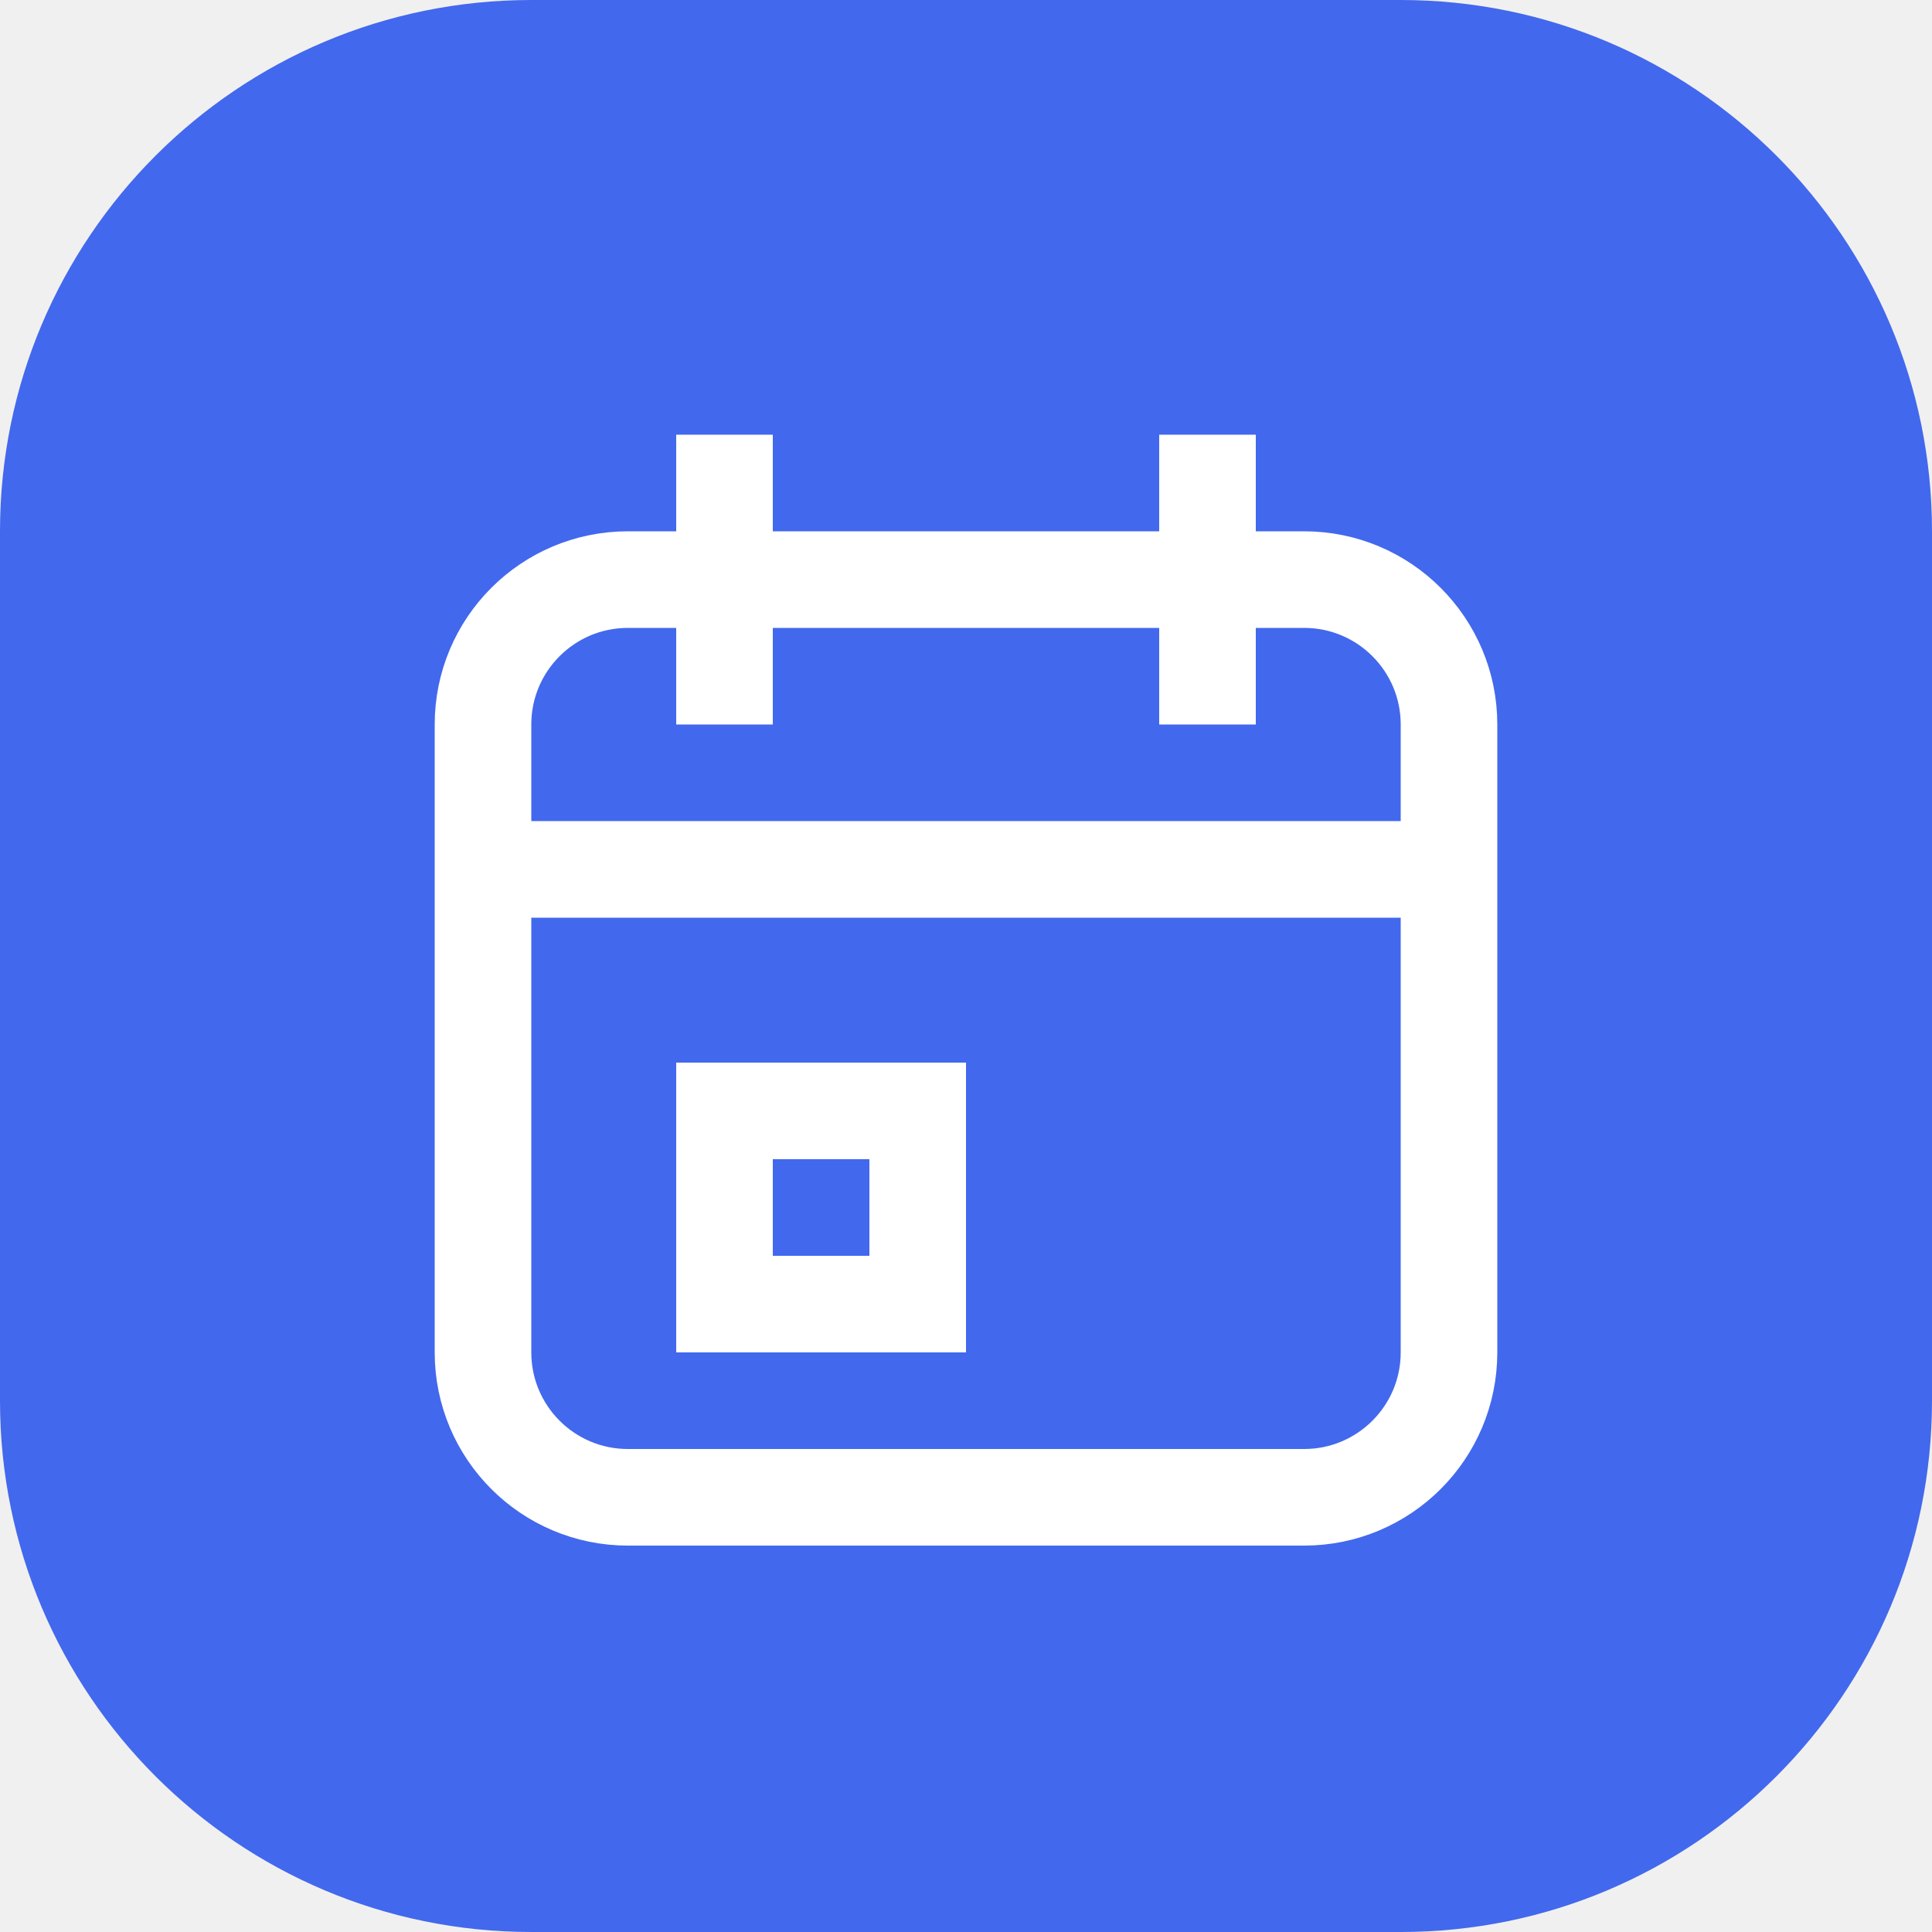
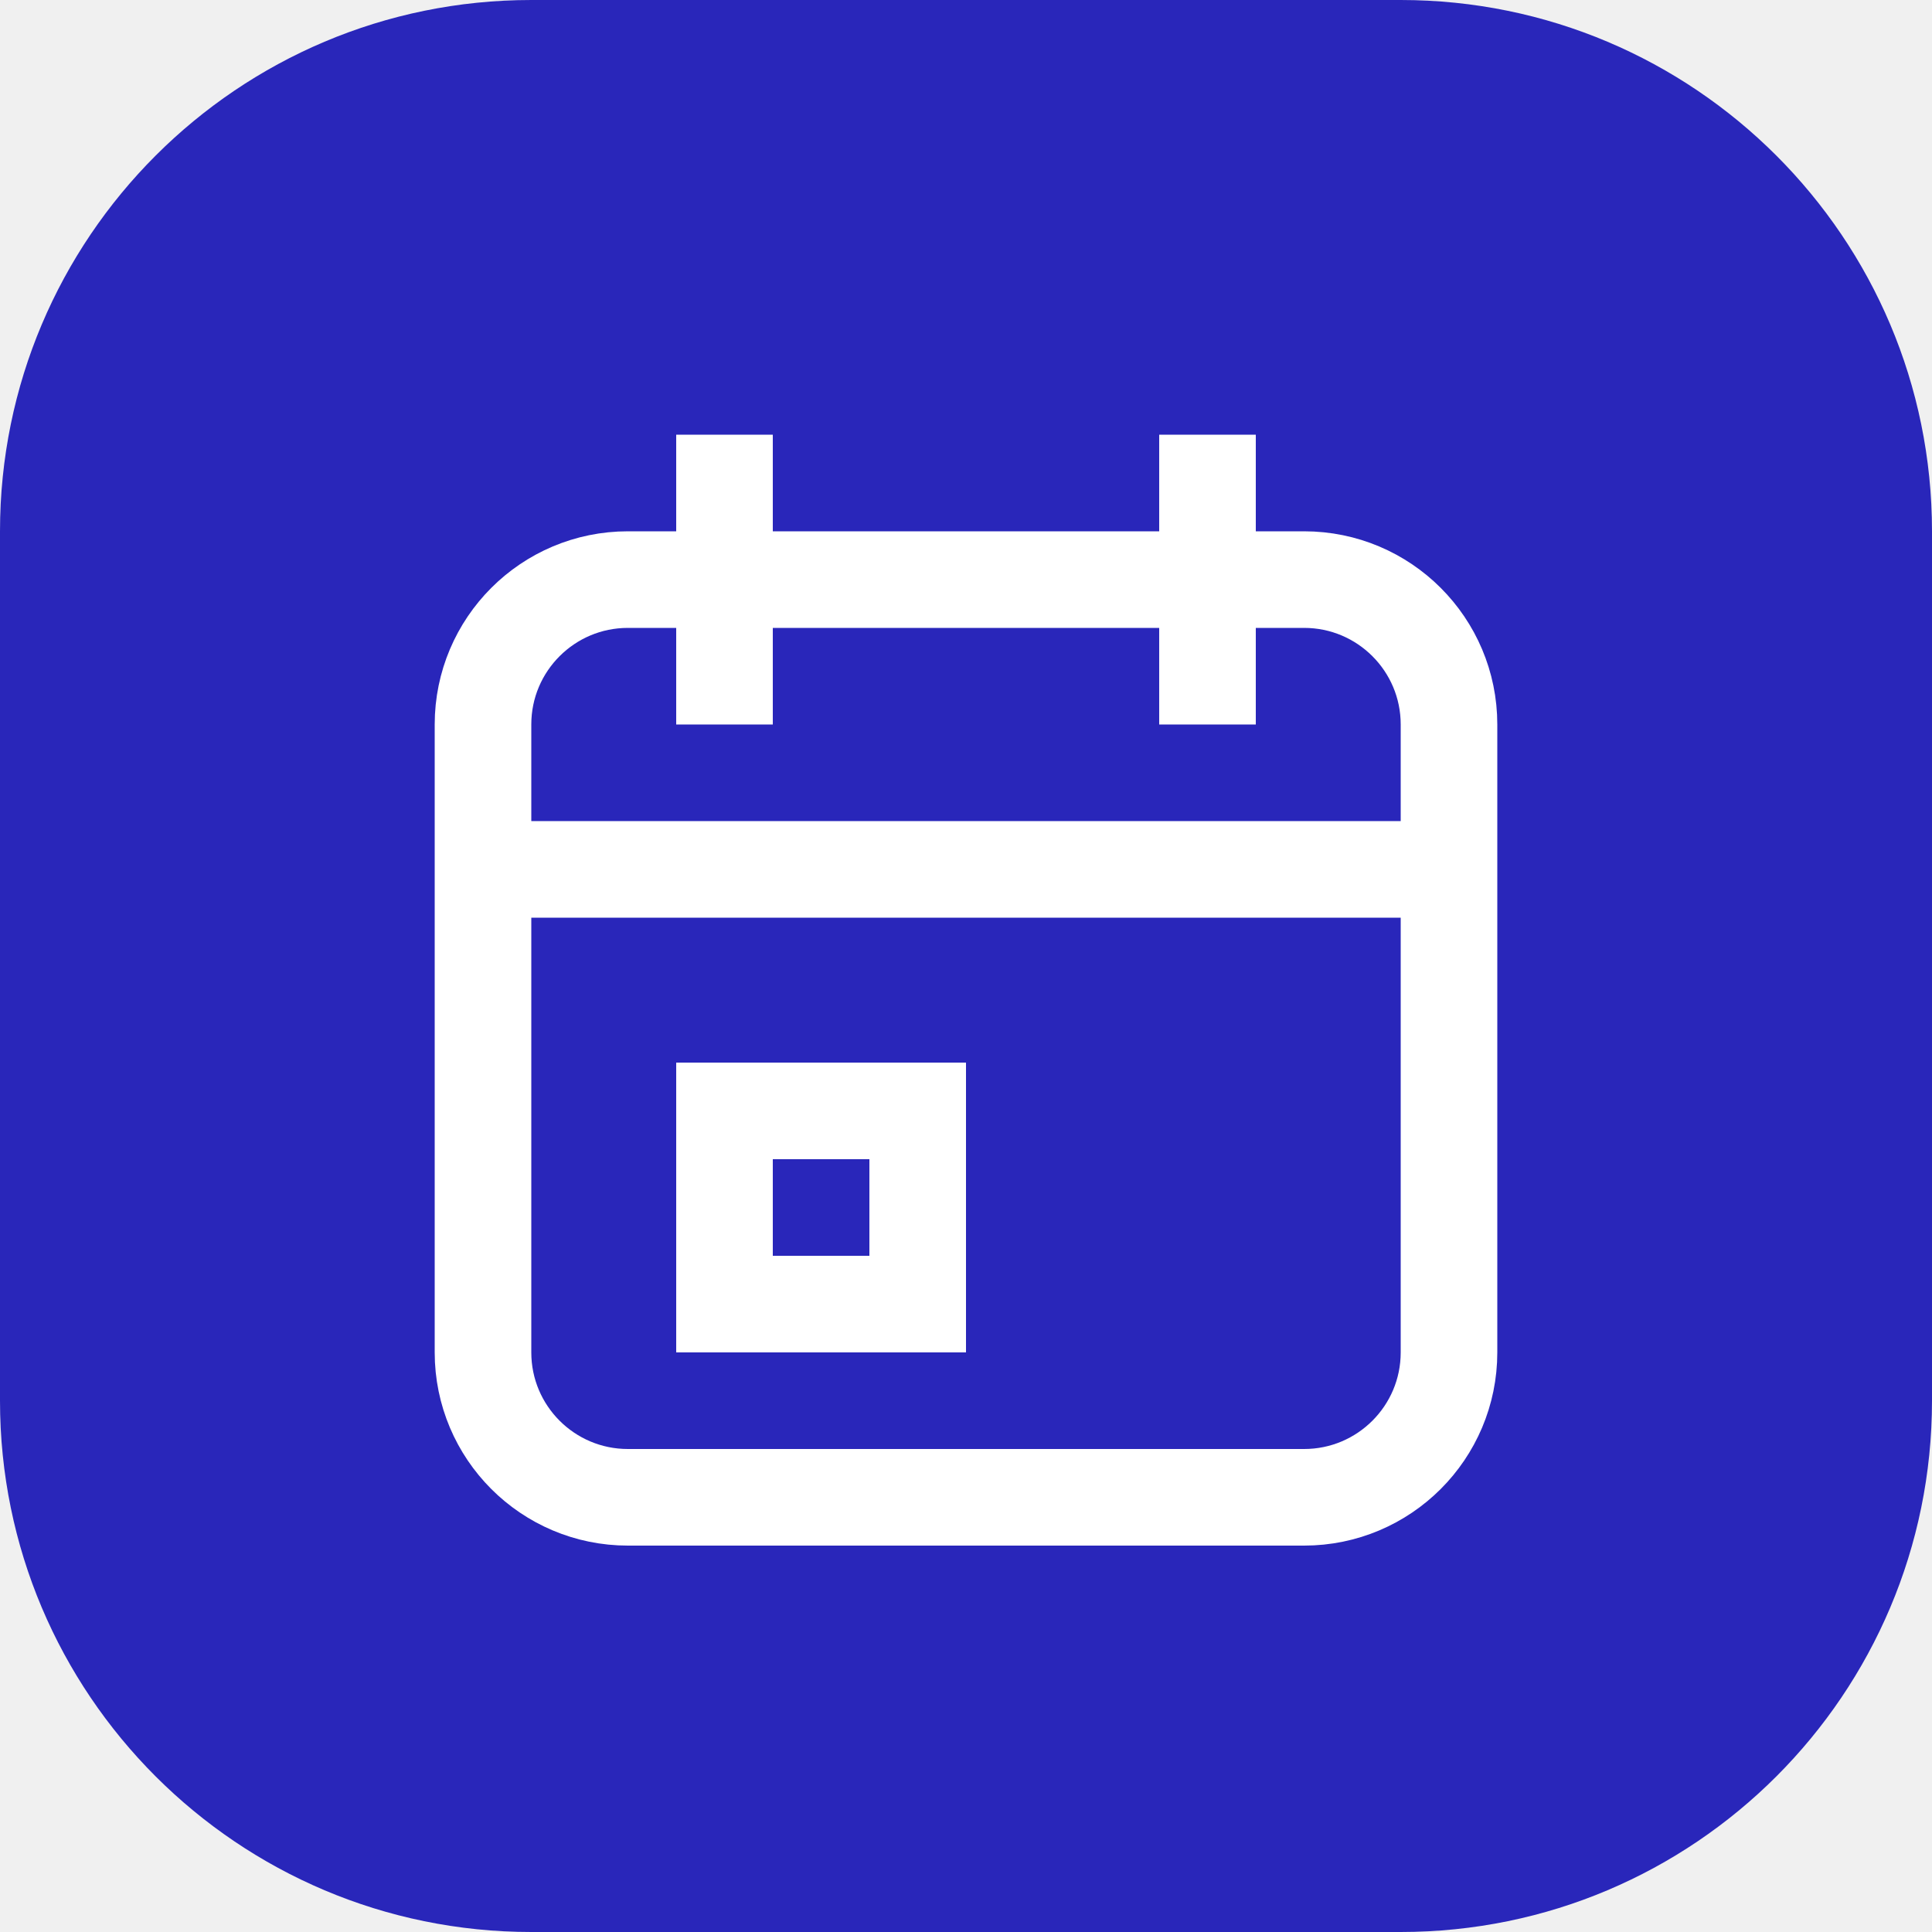
<svg xmlns="http://www.w3.org/2000/svg" viewBox="0 0 40 40">
-   <rect width="40" height="40" rx="11" fill="#4268ed" />
+   <rect width="40" height="40" rx="11" fill="#2926ba" />
  <rect x="10" y="12" width="20" height="19" rx="3" fill="none" stroke="white" stroke-width="2" />
  <path d="M10 18h20M15 9v6M25 9v6m-10 8h4v4h-4z" fill="none" stroke="white" stroke-width="2" />
</svg>
